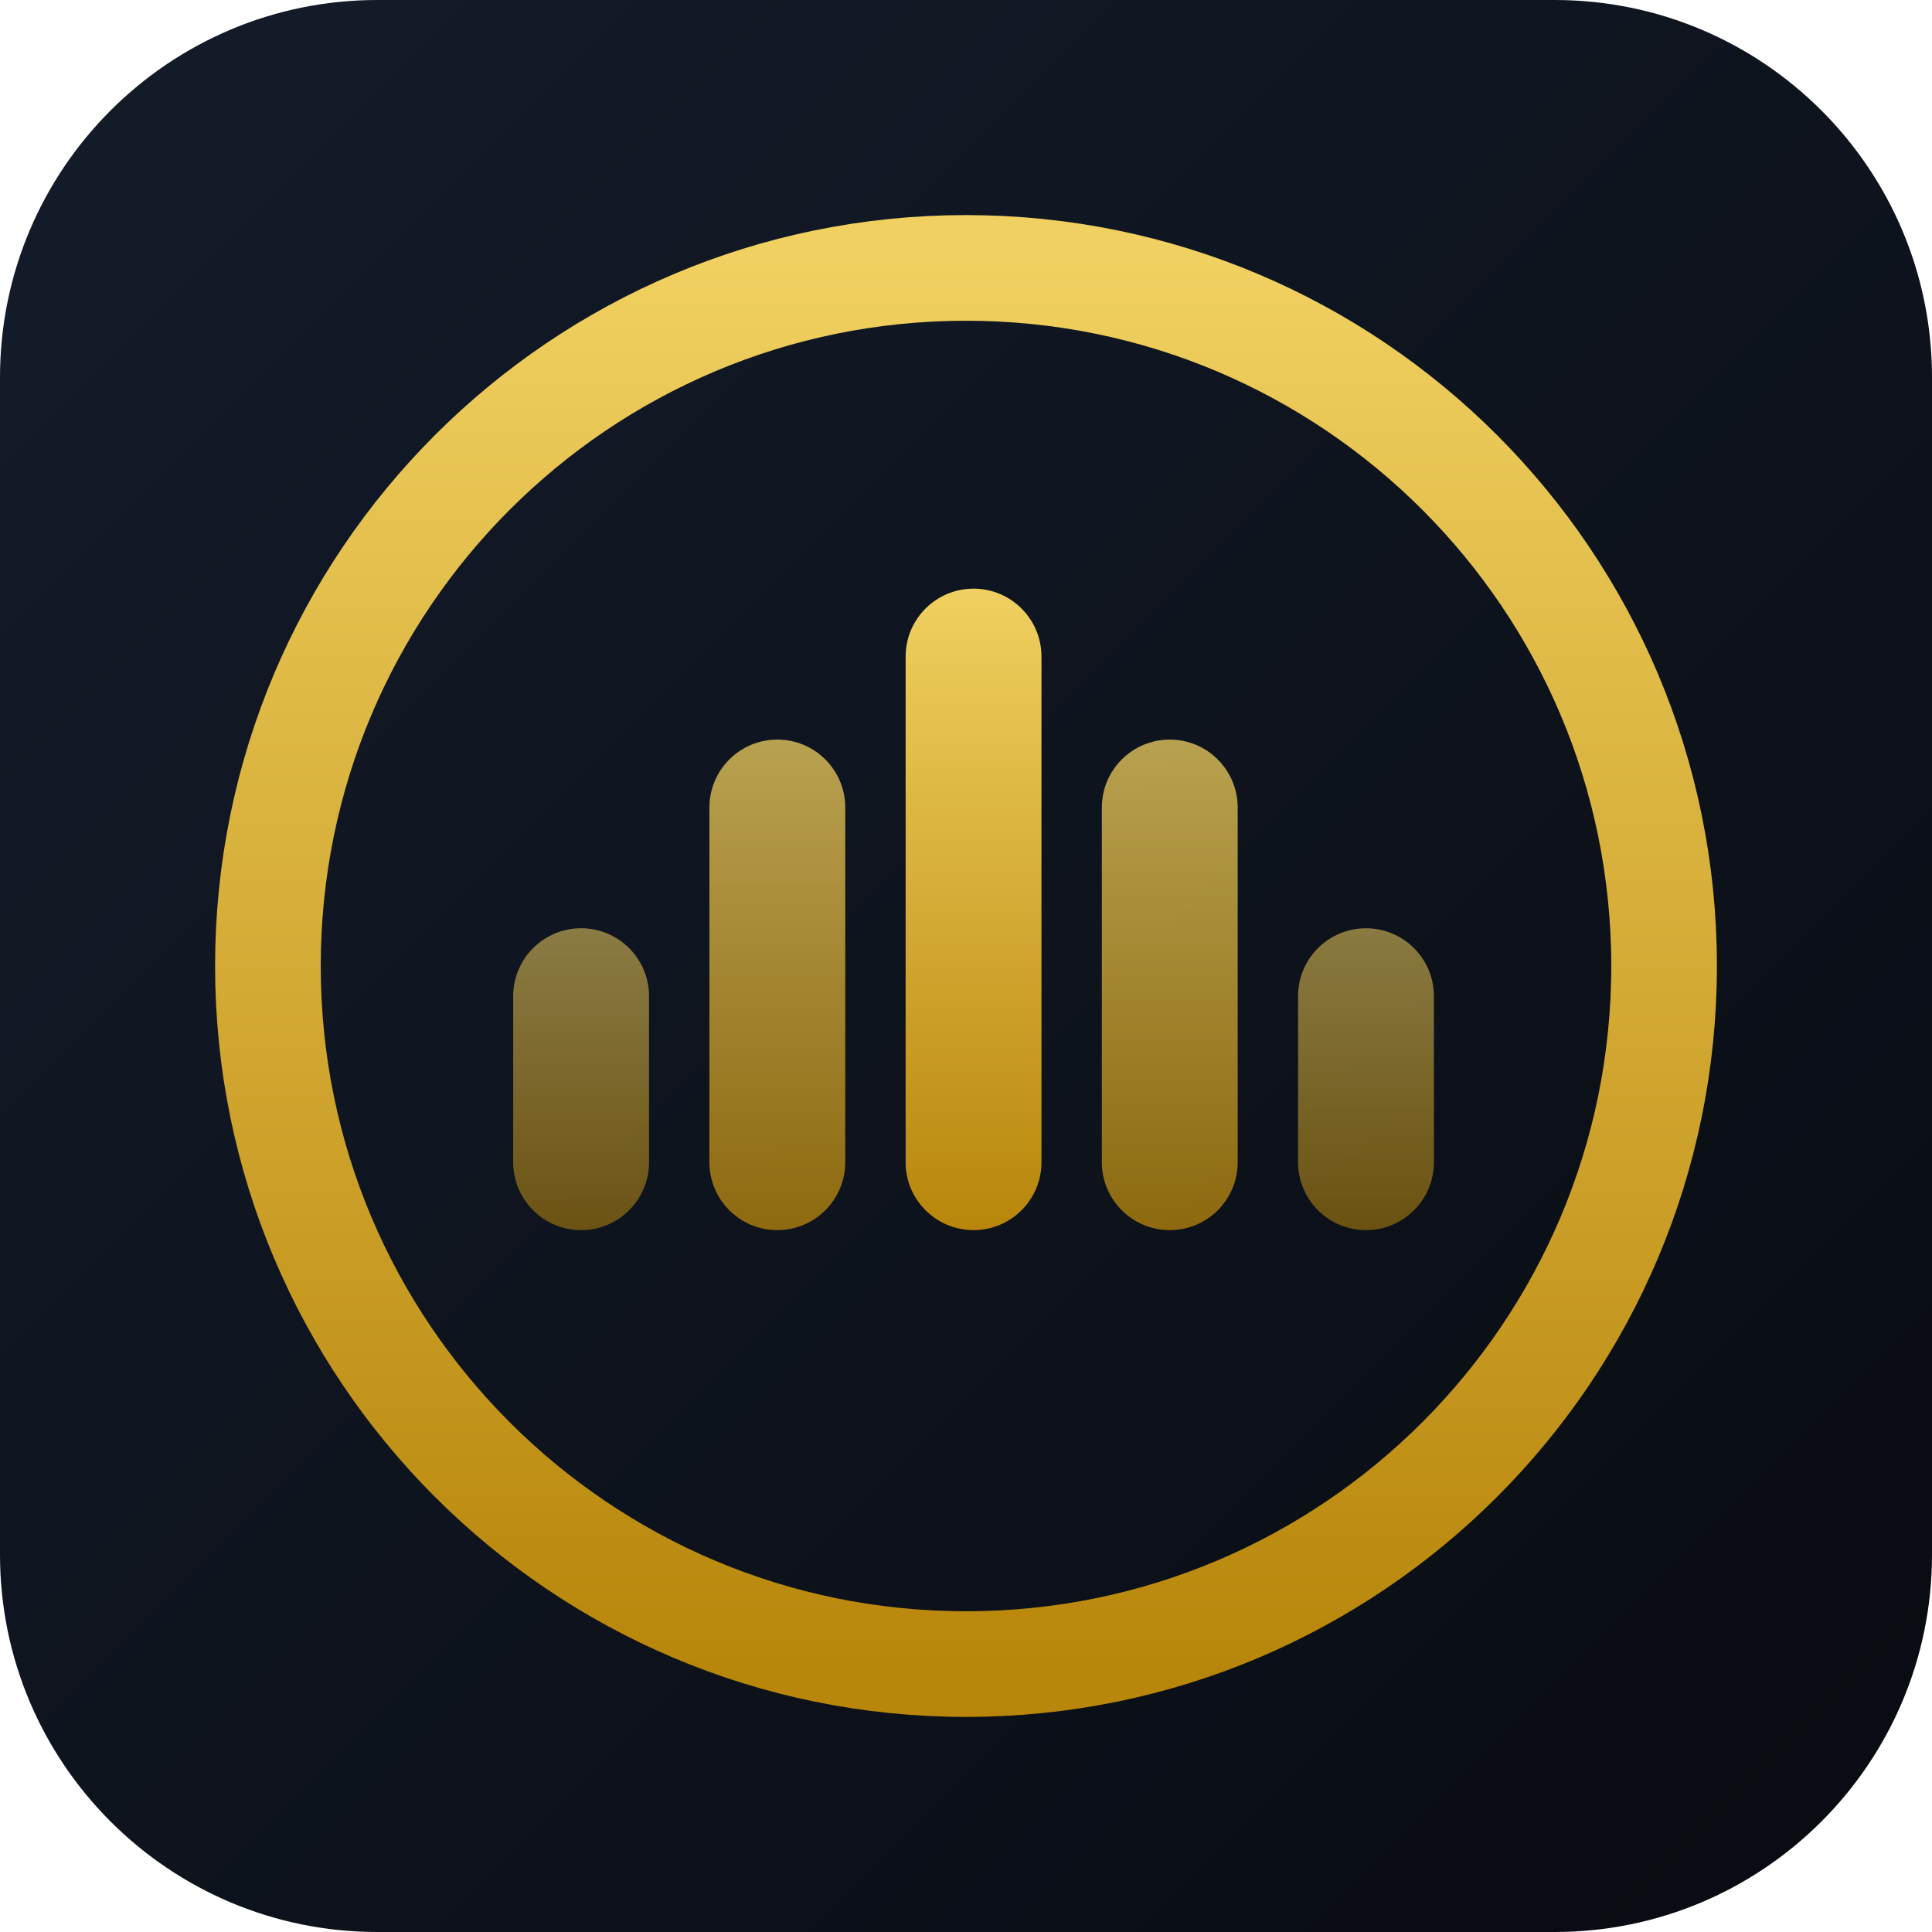
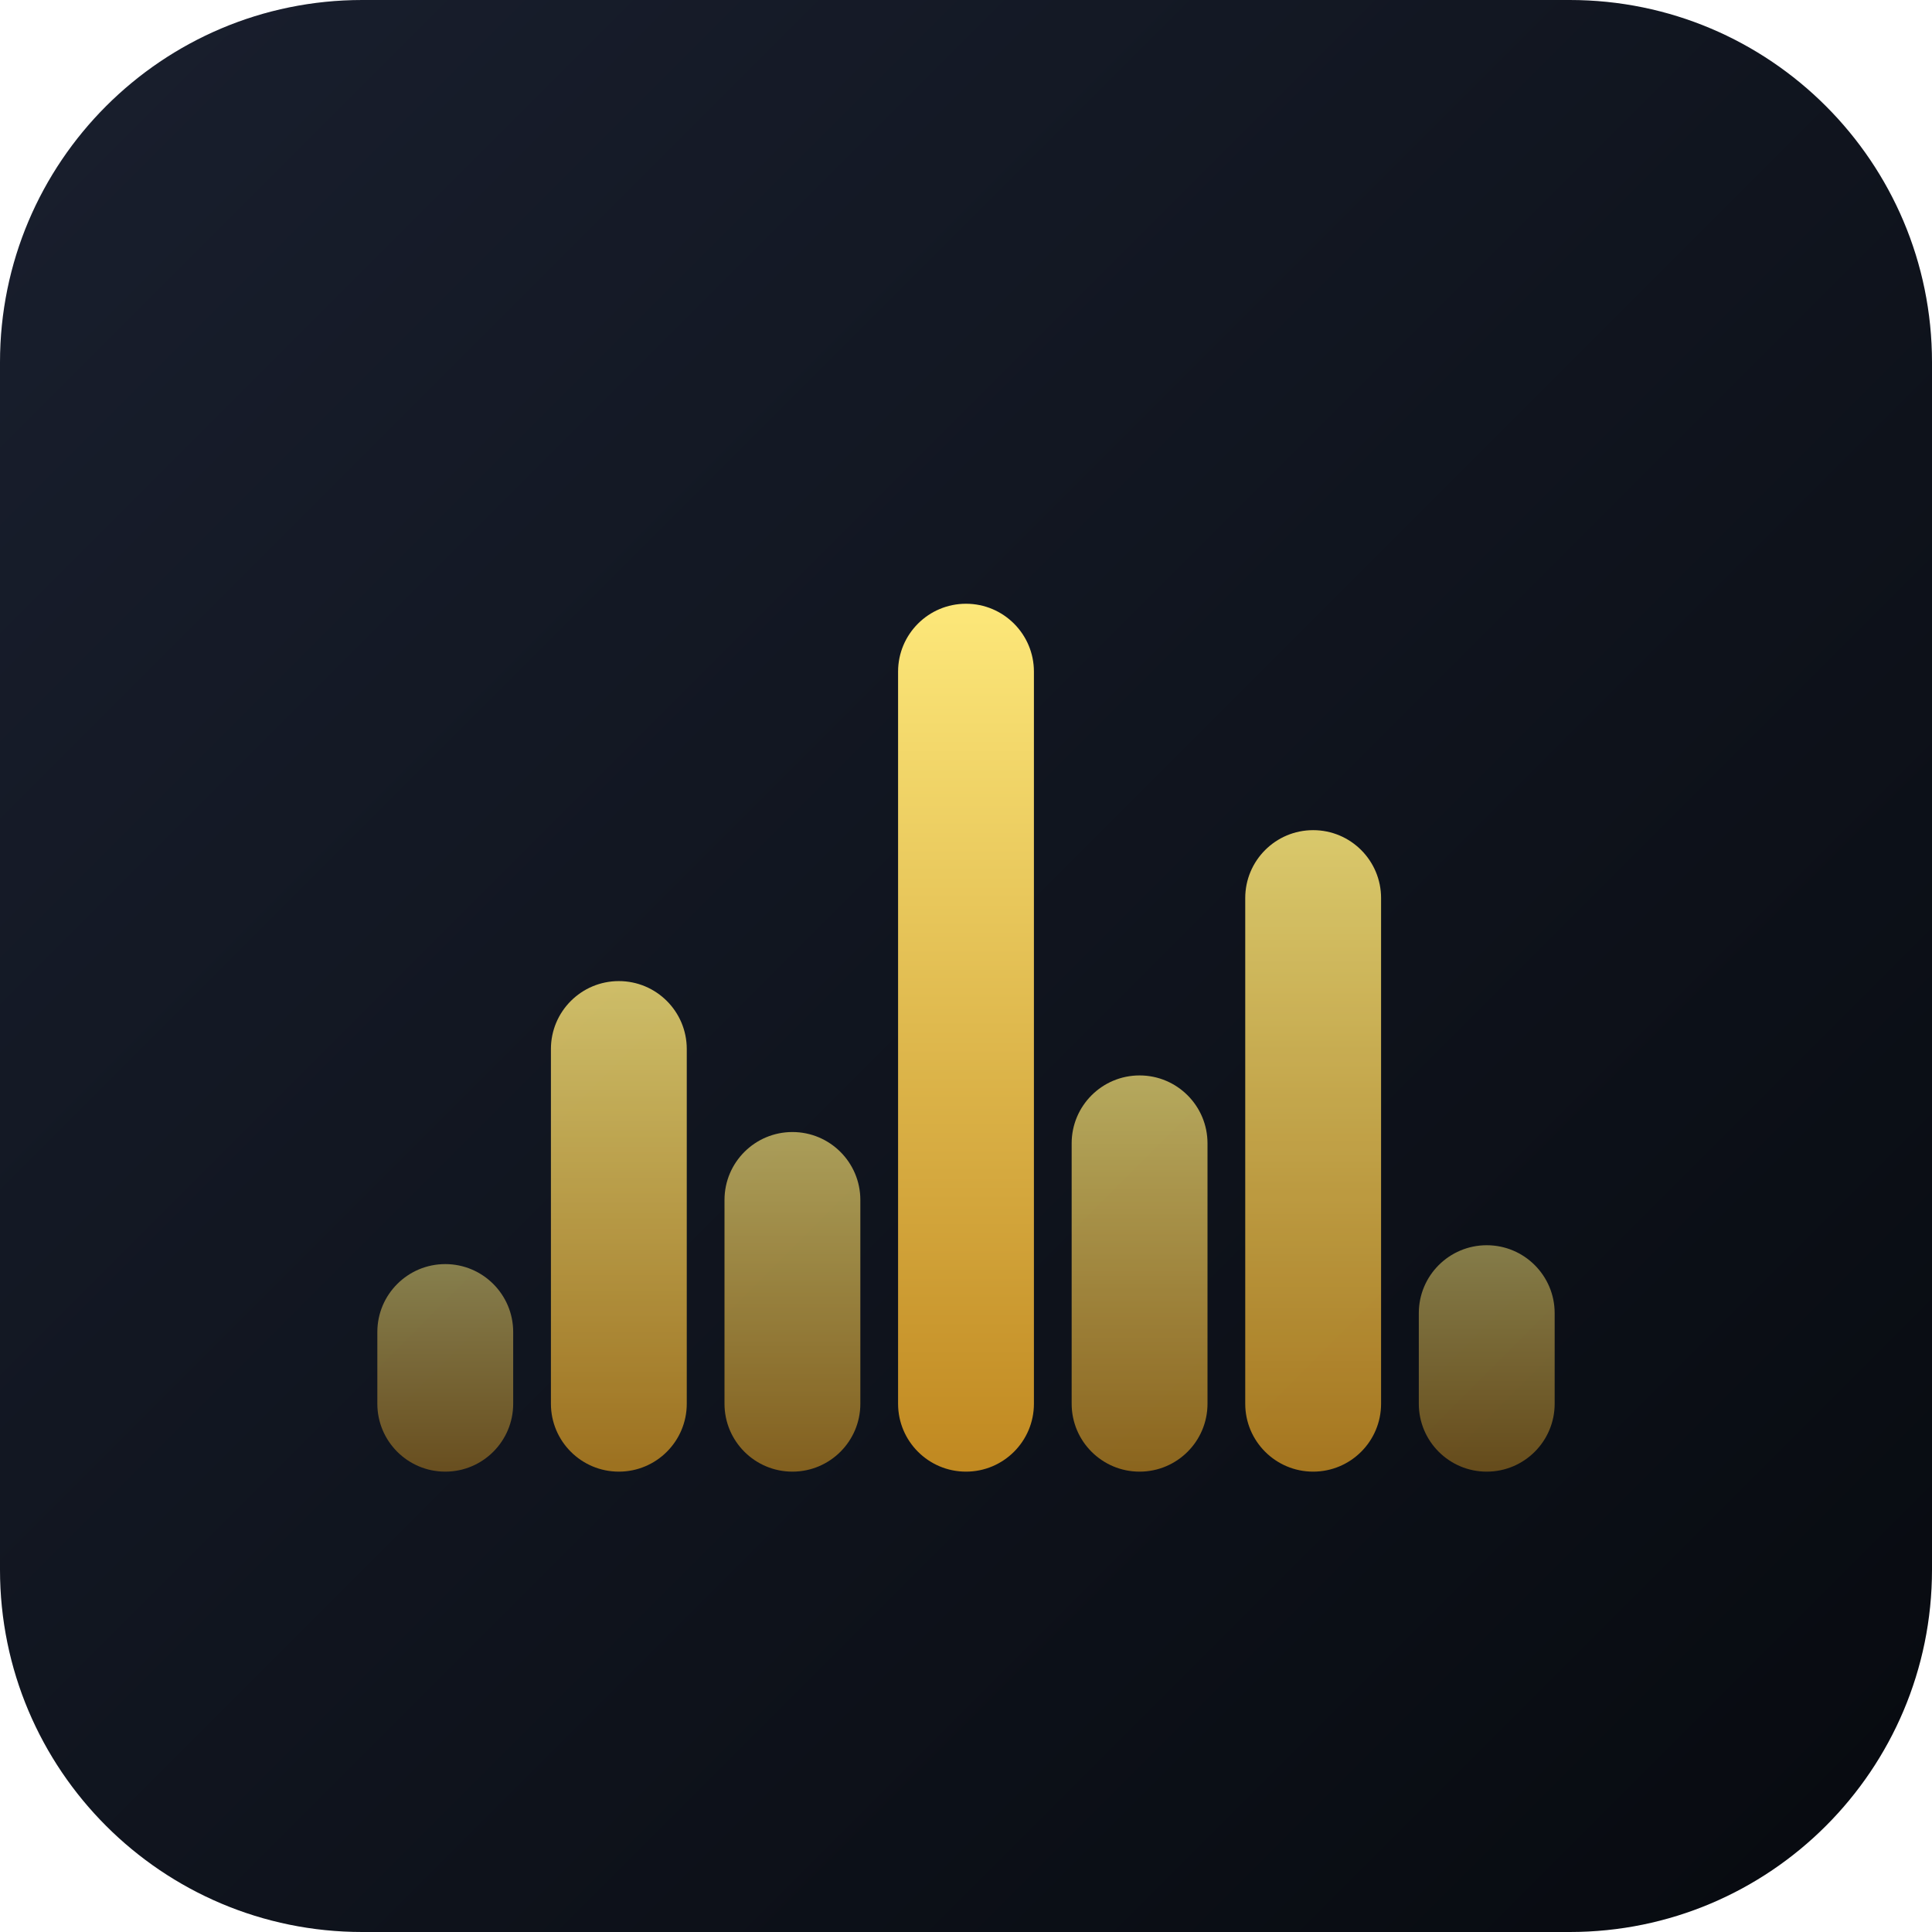
<svg xmlns="http://www.w3.org/2000/svg" viewBox="0 0 512 512">
  <defs>
    <linearGradient id="bg" x1="0" y1="0" x2="1" y2="1">
-       <stop offset="0%" stop-color="#141c2b" />
-       <stop offset="100%" stop-color="#080b10" />
+       <stop offset="0%" stop-color="#191f2e" />
+       <stop offset="100%" stop-color="#070a0f" />
    </linearGradient>
    <linearGradient id="g" x1="0" y1="0" x2="0" y2="1">
-       <stop offset="0%" stop-color="#f0d060" />
-       <stop offset="100%" stop-color="#b8860b" />
+       <stop offset="0%" stop-color="#fde87a" />
+       <stop offset="100%" stop-color="#c08820" />
    </linearGradient>
  </defs>
-   <rect width="512" height="512" rx="100" fill="url(#bg)" />
-   <circle cx="256" cy="256" r="185" fill="none" stroke="url(#g)" stroke-width="28" />
-   <rect x="136" y="246" width="36" height="80" rx="18" fill="url(#g)" opacity="0.55" />
-   <rect x="188" y="196" width="36" height="130" rx="18" fill="url(#g)" opacity="0.75" />
-   <rect x="240" y="156" width="36" height="170" rx="18" fill="url(#g)" />
-   <rect x="292" y="196" width="36" height="130" rx="18" fill="url(#g)" opacity="0.75" />
-   <rect x="344" y="246" width="36" height="80" rx="18" fill="url(#g)" opacity="0.55" />
+   <rect width="512" height="512" rx="96" fill="url(#bg)" />
+   <rect x="100" y="335" width="36" height="55" rx="18" fill="url(#g)" opacity="0.50" />
+   <rect x="146" y="260" width="36" height="130" rx="18" fill="url(#g)" opacity="0.80" />
+   <rect x="192" y="300" width="36" height="90" rx="18" fill="url(#g)" opacity="0.65" />
+   <rect x="238" y="160" width="36" height="230" rx="18" fill="url(#g)" />
+   <rect x="284" y="285" width="36" height="105" rx="18" fill="url(#g)" opacity="0.70" />
+   <rect x="330" y="220" width="36" height="170" rx="18" fill="url(#g)" opacity="0.85" />
+   <rect x="376" y="330" width="36" height="60" rx="18" fill="url(#g)" opacity="0.50" />
</svg>
